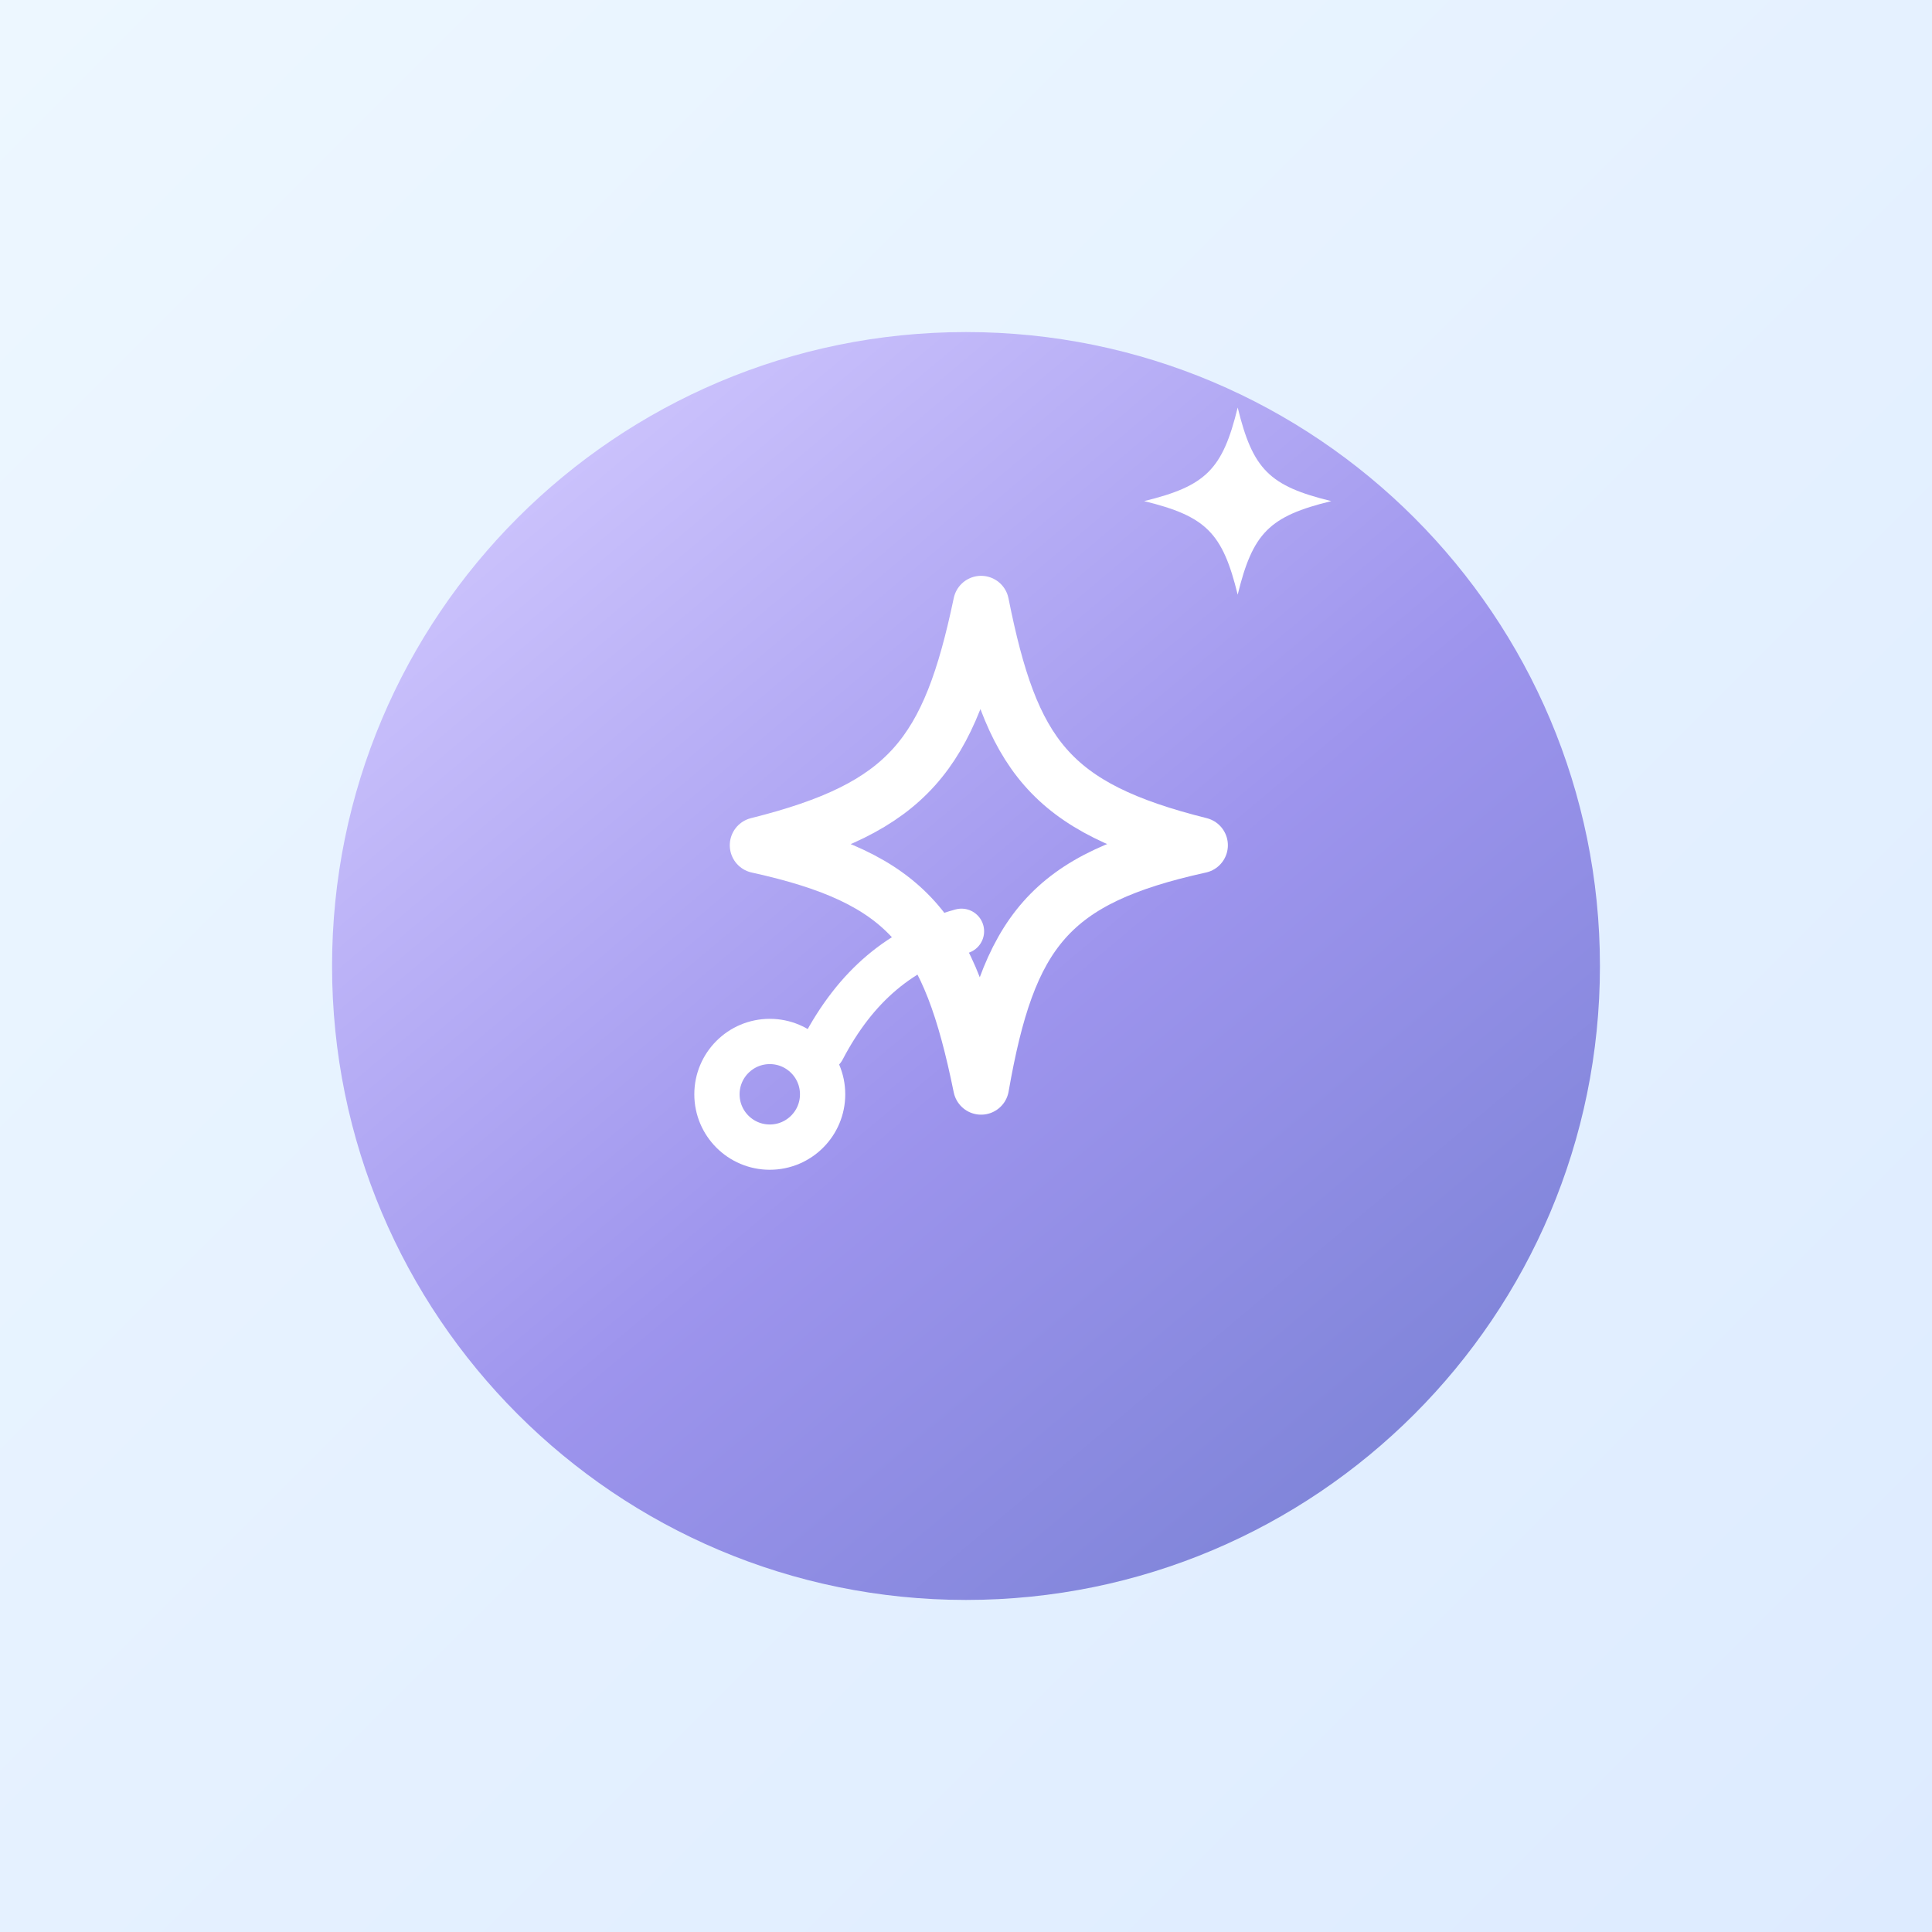
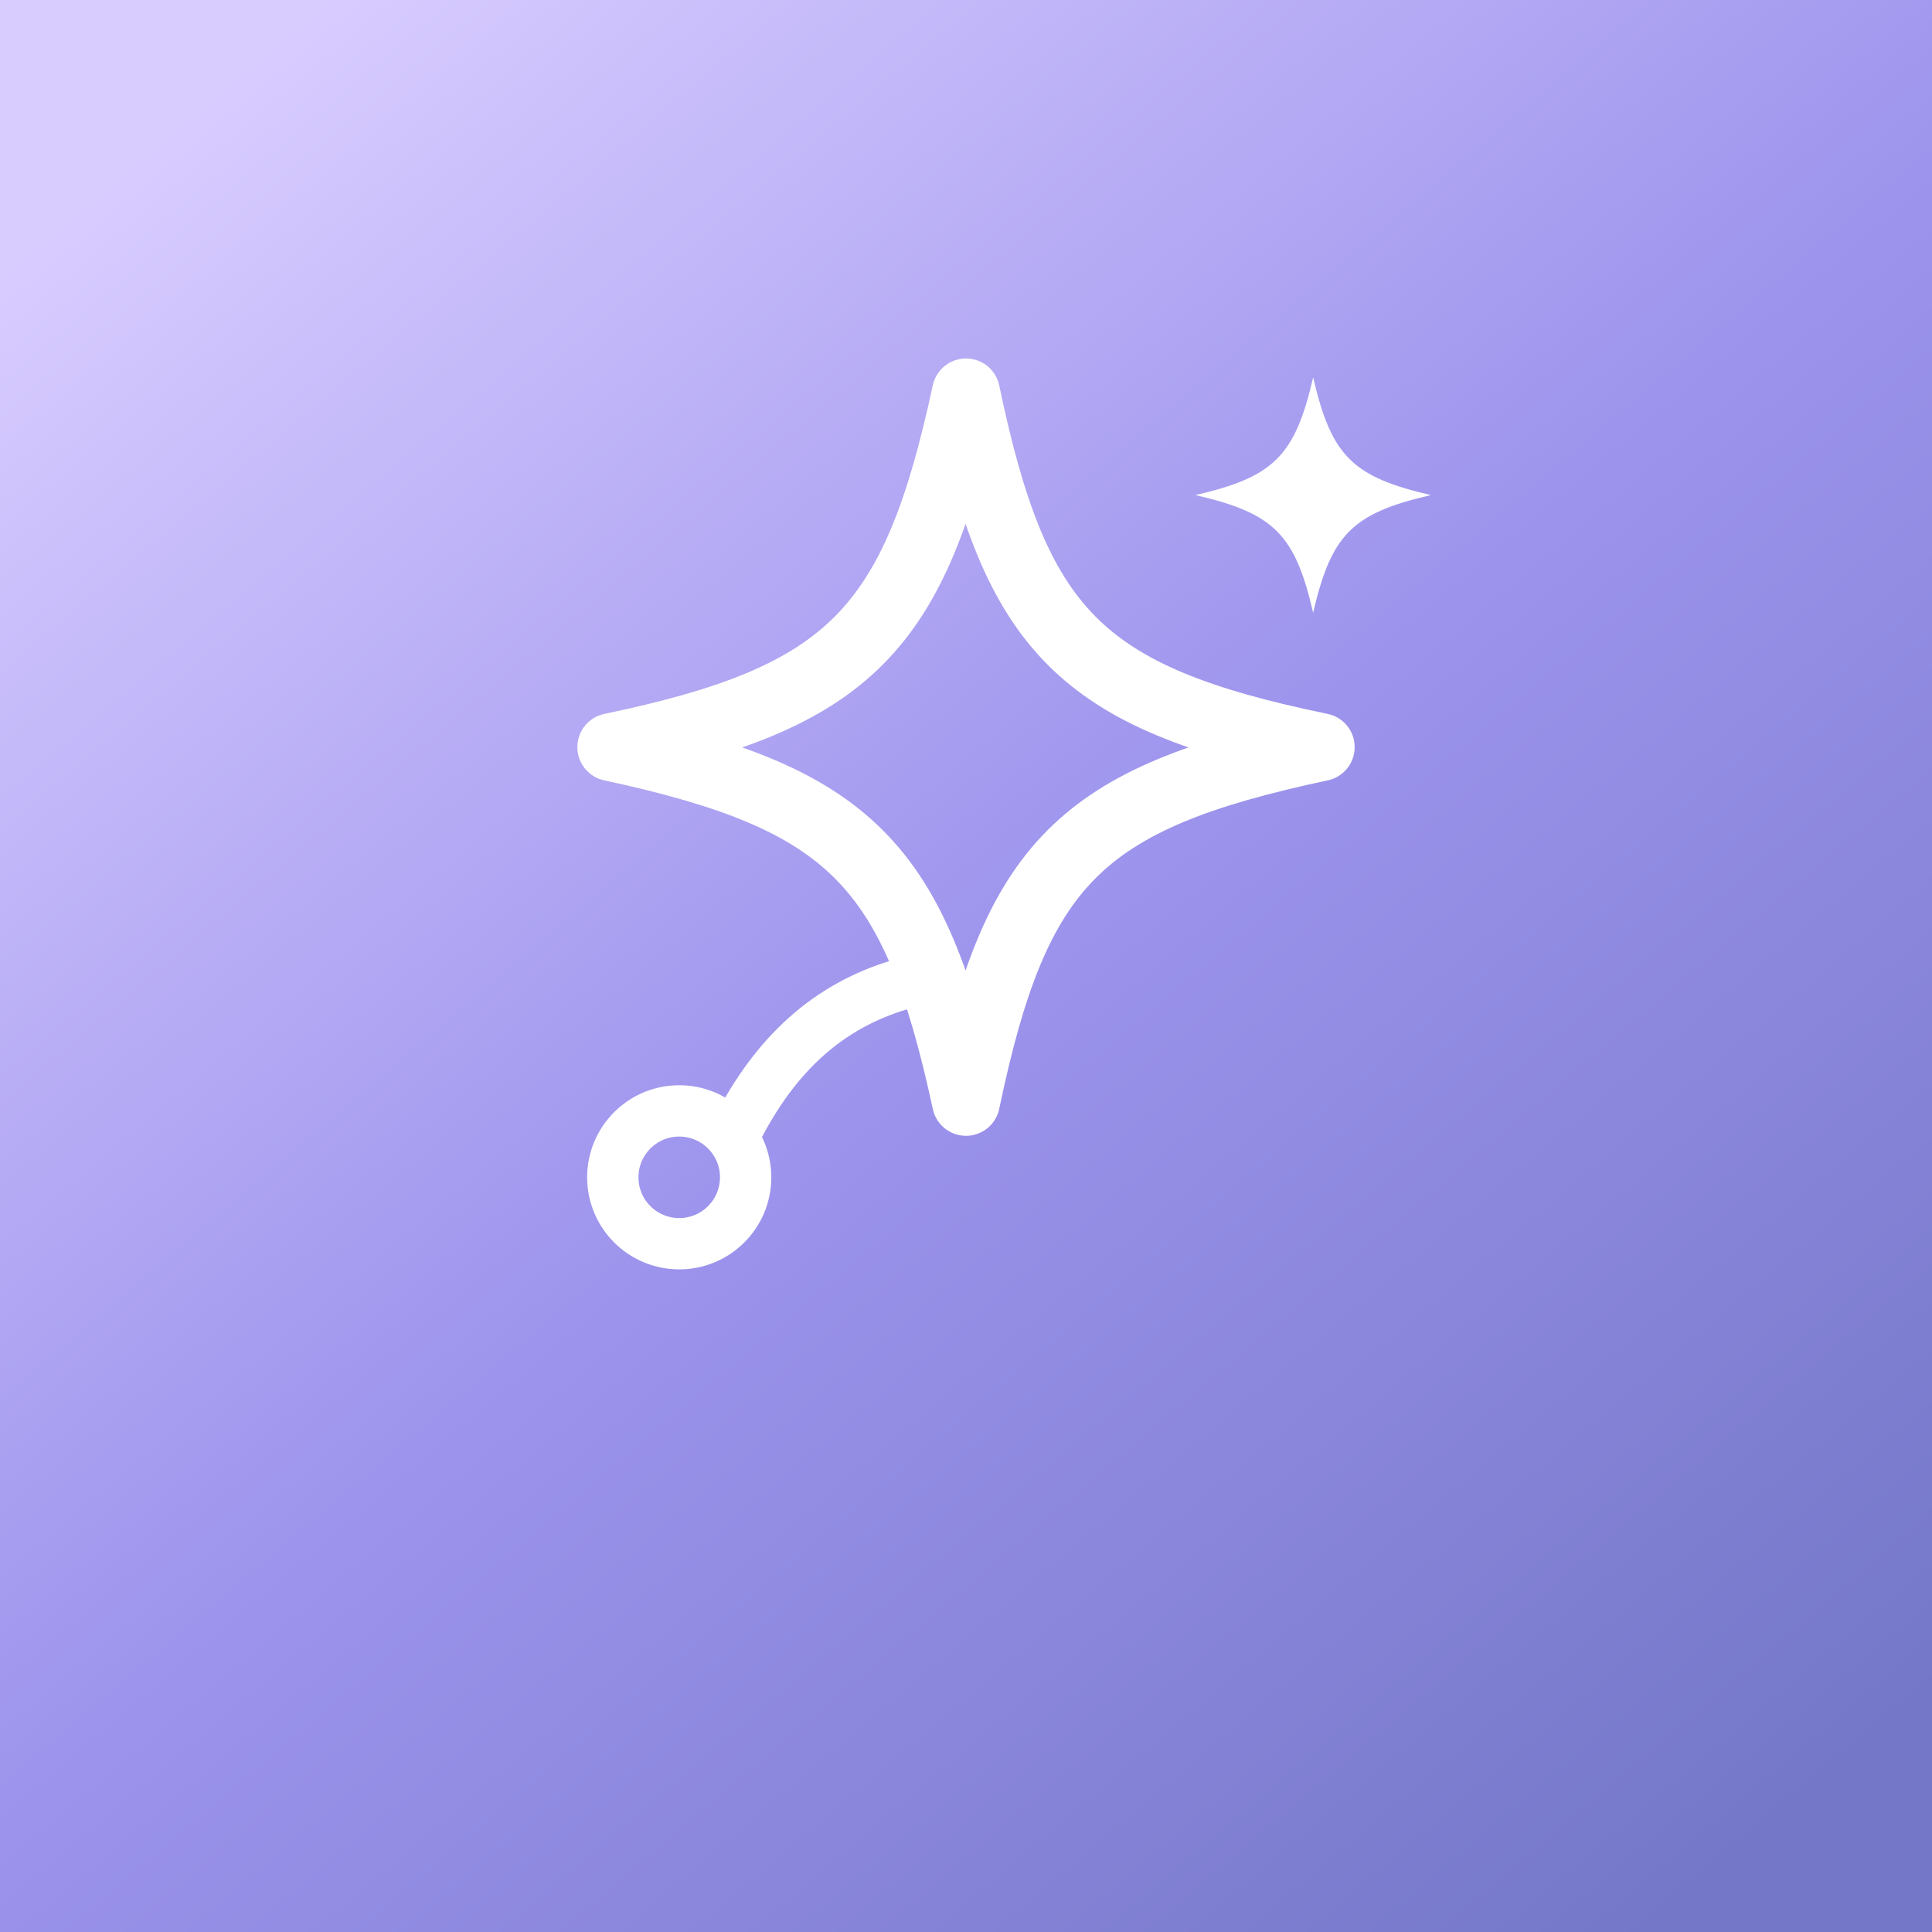
<svg xmlns="http://www.w3.org/2000/svg" width="1024" height="1024" viewBox="0 0 128 128">
  <defs>
-     <linearGradient id="bg" x1="0" y1="0" x2="128" y2="128" gradientUnits="userSpaceOnUse">
-       <stop stop-color="#edf7ff" />
-       <stop offset="1" stop-color="#ddebff" />
-     </linearGradient>
-     <linearGradient id="orb" x1="30" y1="24" x2="98" y2="105" gradientUnits="userSpaceOnUse">
-       <stop stop-color="#d4cbff" />
-       <stop offset=".55" stop-color="#9d94ed" />
-       <stop offset="1" stop-color="#7881d4" />
+     <linearGradient id="bg" x1="14" y1="6" x2="114" y2="124" gradientUnits="userSpaceOnUse">
+       <stop stop-color="#d8ccff" />
+       <stop offset=".5" stop-color="#9d94ed" />
+       <stop offset="1" stop-color="#7477c8" />
    </linearGradient>
  </defs>
  <rect width="128" height="128" fill="url(#bg)" />
-   <circle cx="64" cy="64" r="42" fill="url(#orb)" />
-   <path d="M65 40c2 10 4.5 13.5 14.5 16-10 2.2-12.7 5.7-14.5 16-2.1-10.3-4.8-13.8-14.8-16 10-2.5 12.7-6 14.8-16Z" fill="none" stroke="#fff" stroke-linejoin="round" stroke-width="3.7" />
-   <path d="M82 27c1 4.1 2.1 5.2 6.2 6.2-4.1 1-5.2 2.1-6.2 6.2-1-4.1-2.1-5.2-6.2-6.2 4.1-1 5.2-2.1 6.2-6.2Z" fill="#fff" />
-   <circle cx="51" cy="72.5" r="3.5" fill="none" stroke="#fff" stroke-width="3" />
-   <path d="M54.5 69.5c2.2-4.2 5.2-6.7 9.2-7.8" fill="none" stroke="#fff" stroke-linecap="round" stroke-width="3" />
+   <path d="M64 26c3.3 15.8 7.5 20.2 23.5 23.5-16 3.4-20.2 7.7-23.5 23.5-3.4-15.8-7.7-20.1-23.5-23.5 15.8-3.3 20.1-7.7 23.5-23.5Z" fill="none" stroke="#fff" stroke-linejoin="round" stroke-width="4.5" />
+   <path d="M87 25c1.2 5.2 2.6 6.6 7.8 7.8-5.2 1.2-6.6 2.6-7.8 7.8-1.2-5.2-2.6-6.6-7.8-7.8 5.2-1.2 6.6-2.6 7.8-7.8Z" fill="#fff" />
+   <circle cx="45" cy="78" r="4.4" fill="none" stroke="#fff" stroke-width="3.4" />
+   <path d="M49 74.5c2.7-5.1 6.3-8.1 11.1-9.4" fill="none" stroke="#fff" stroke-linecap="round" stroke-width="3.4" />
</svg>
